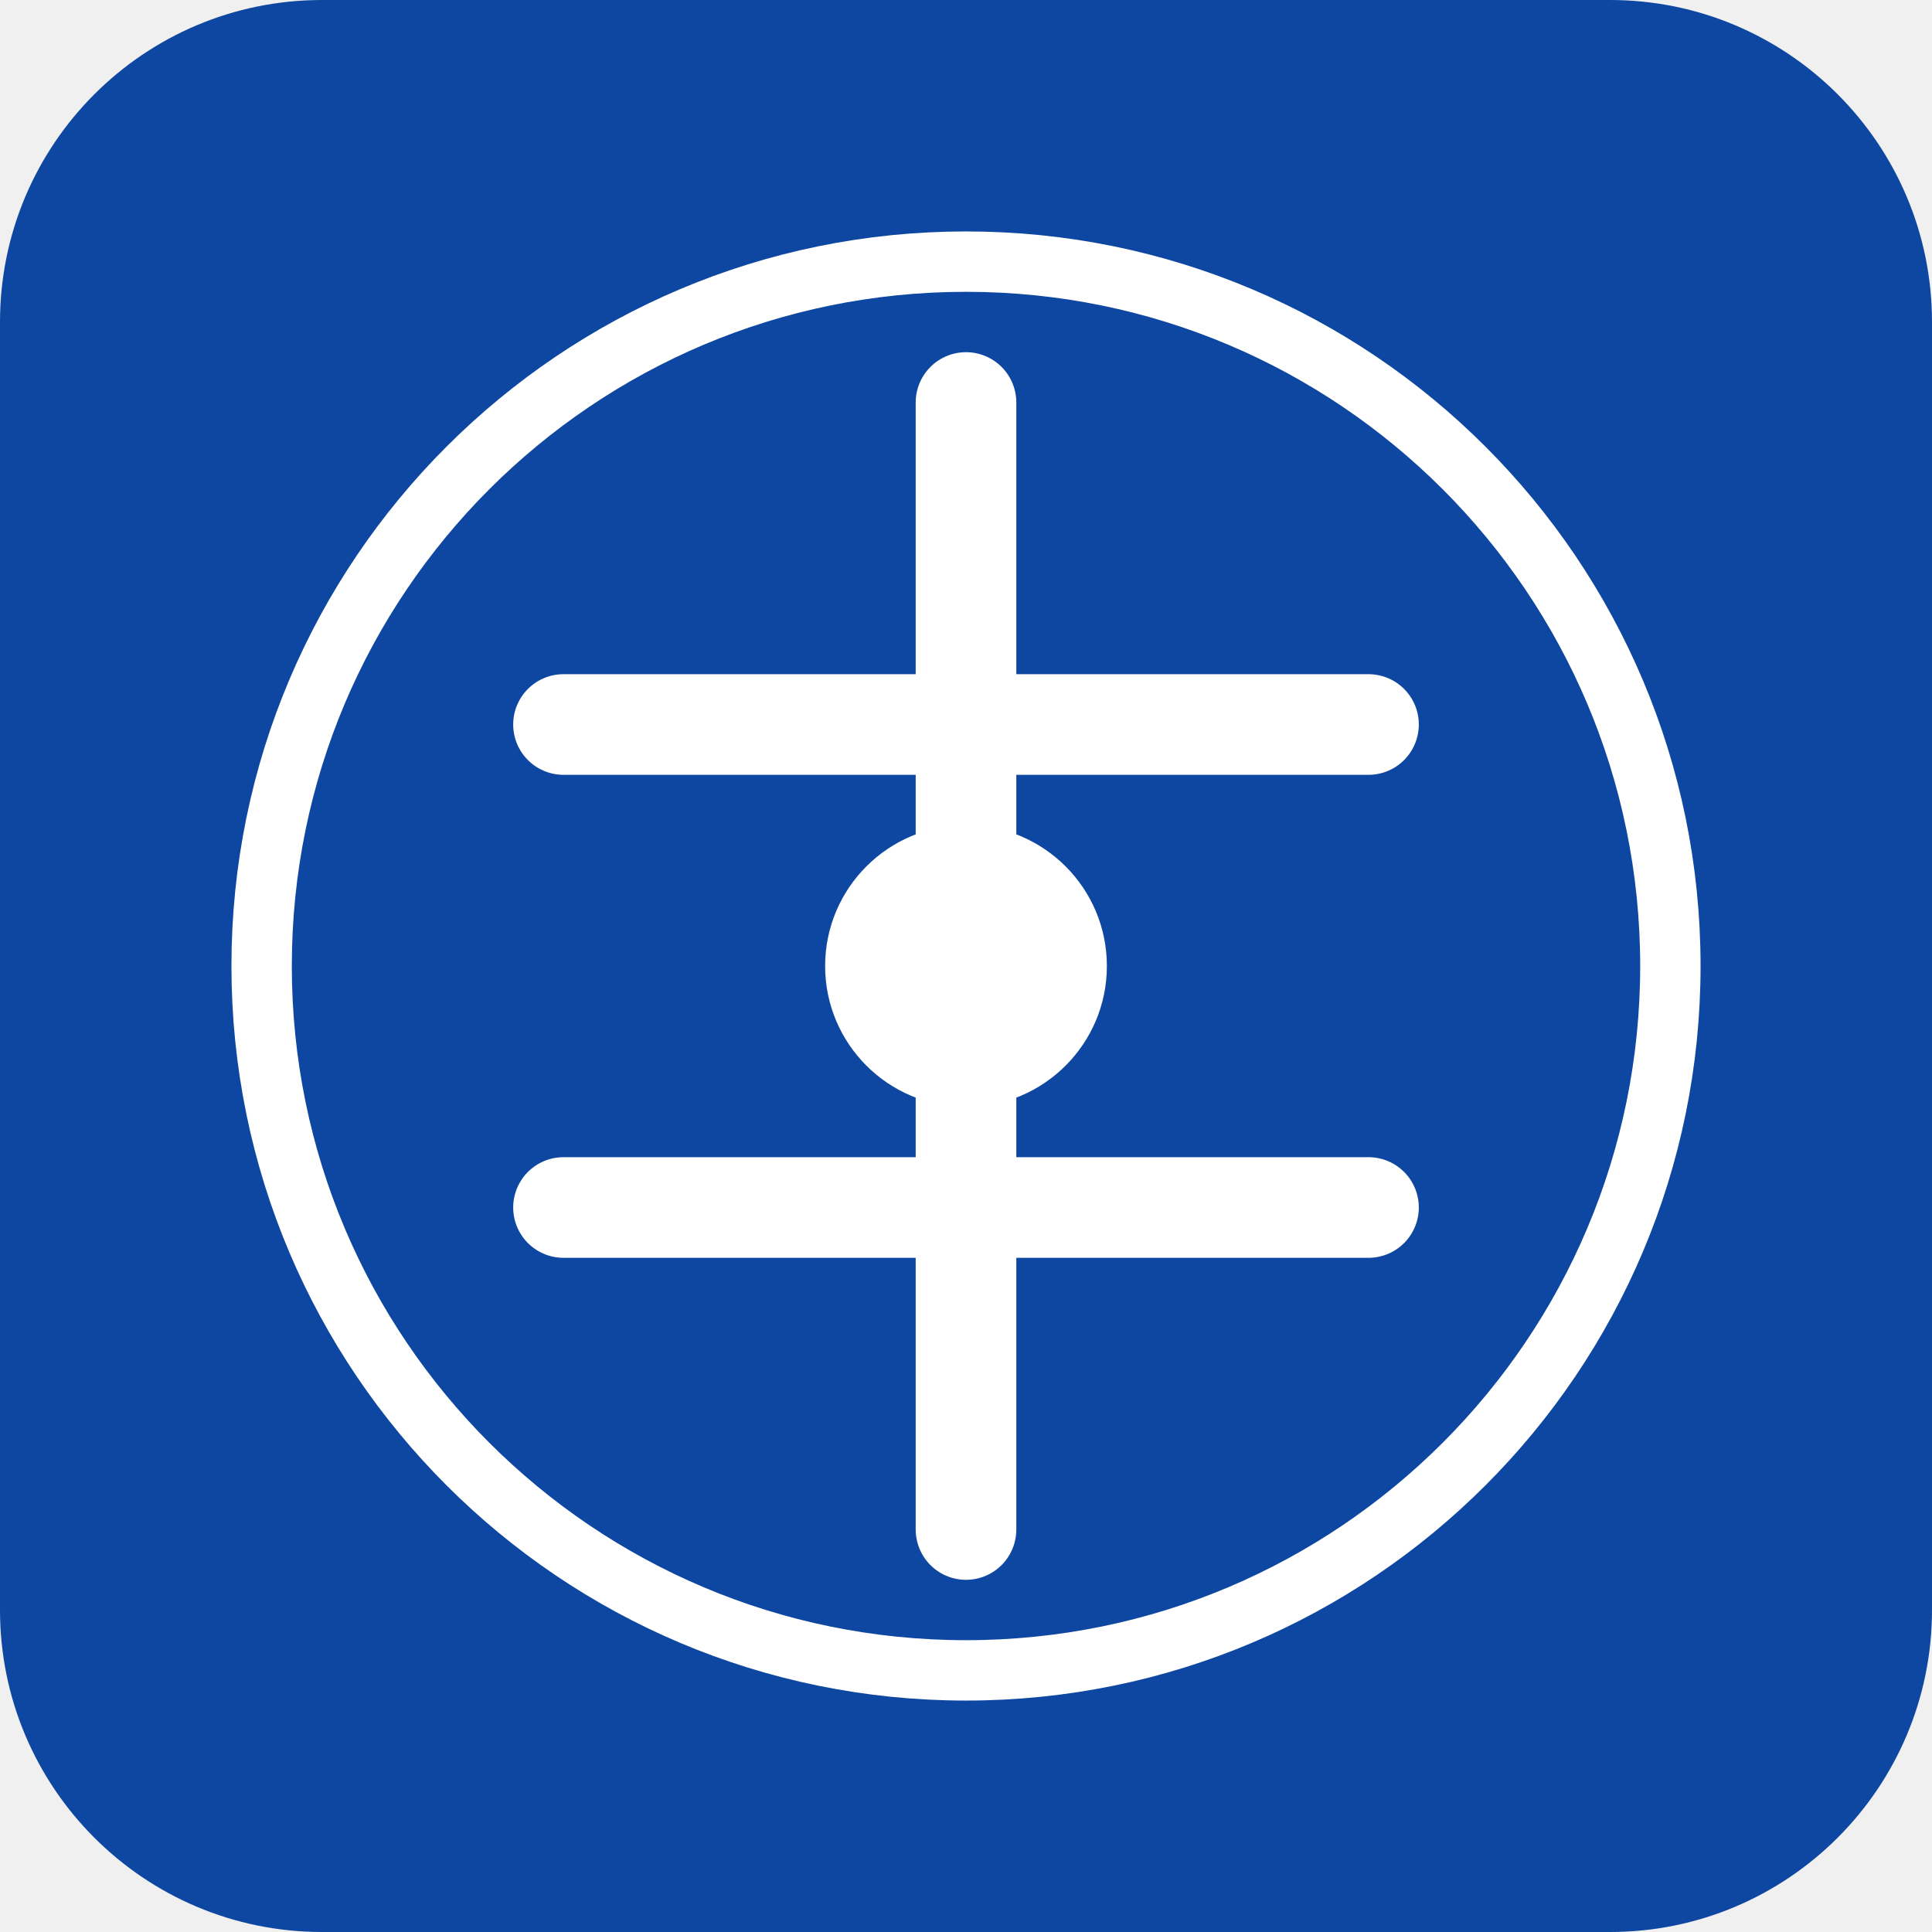
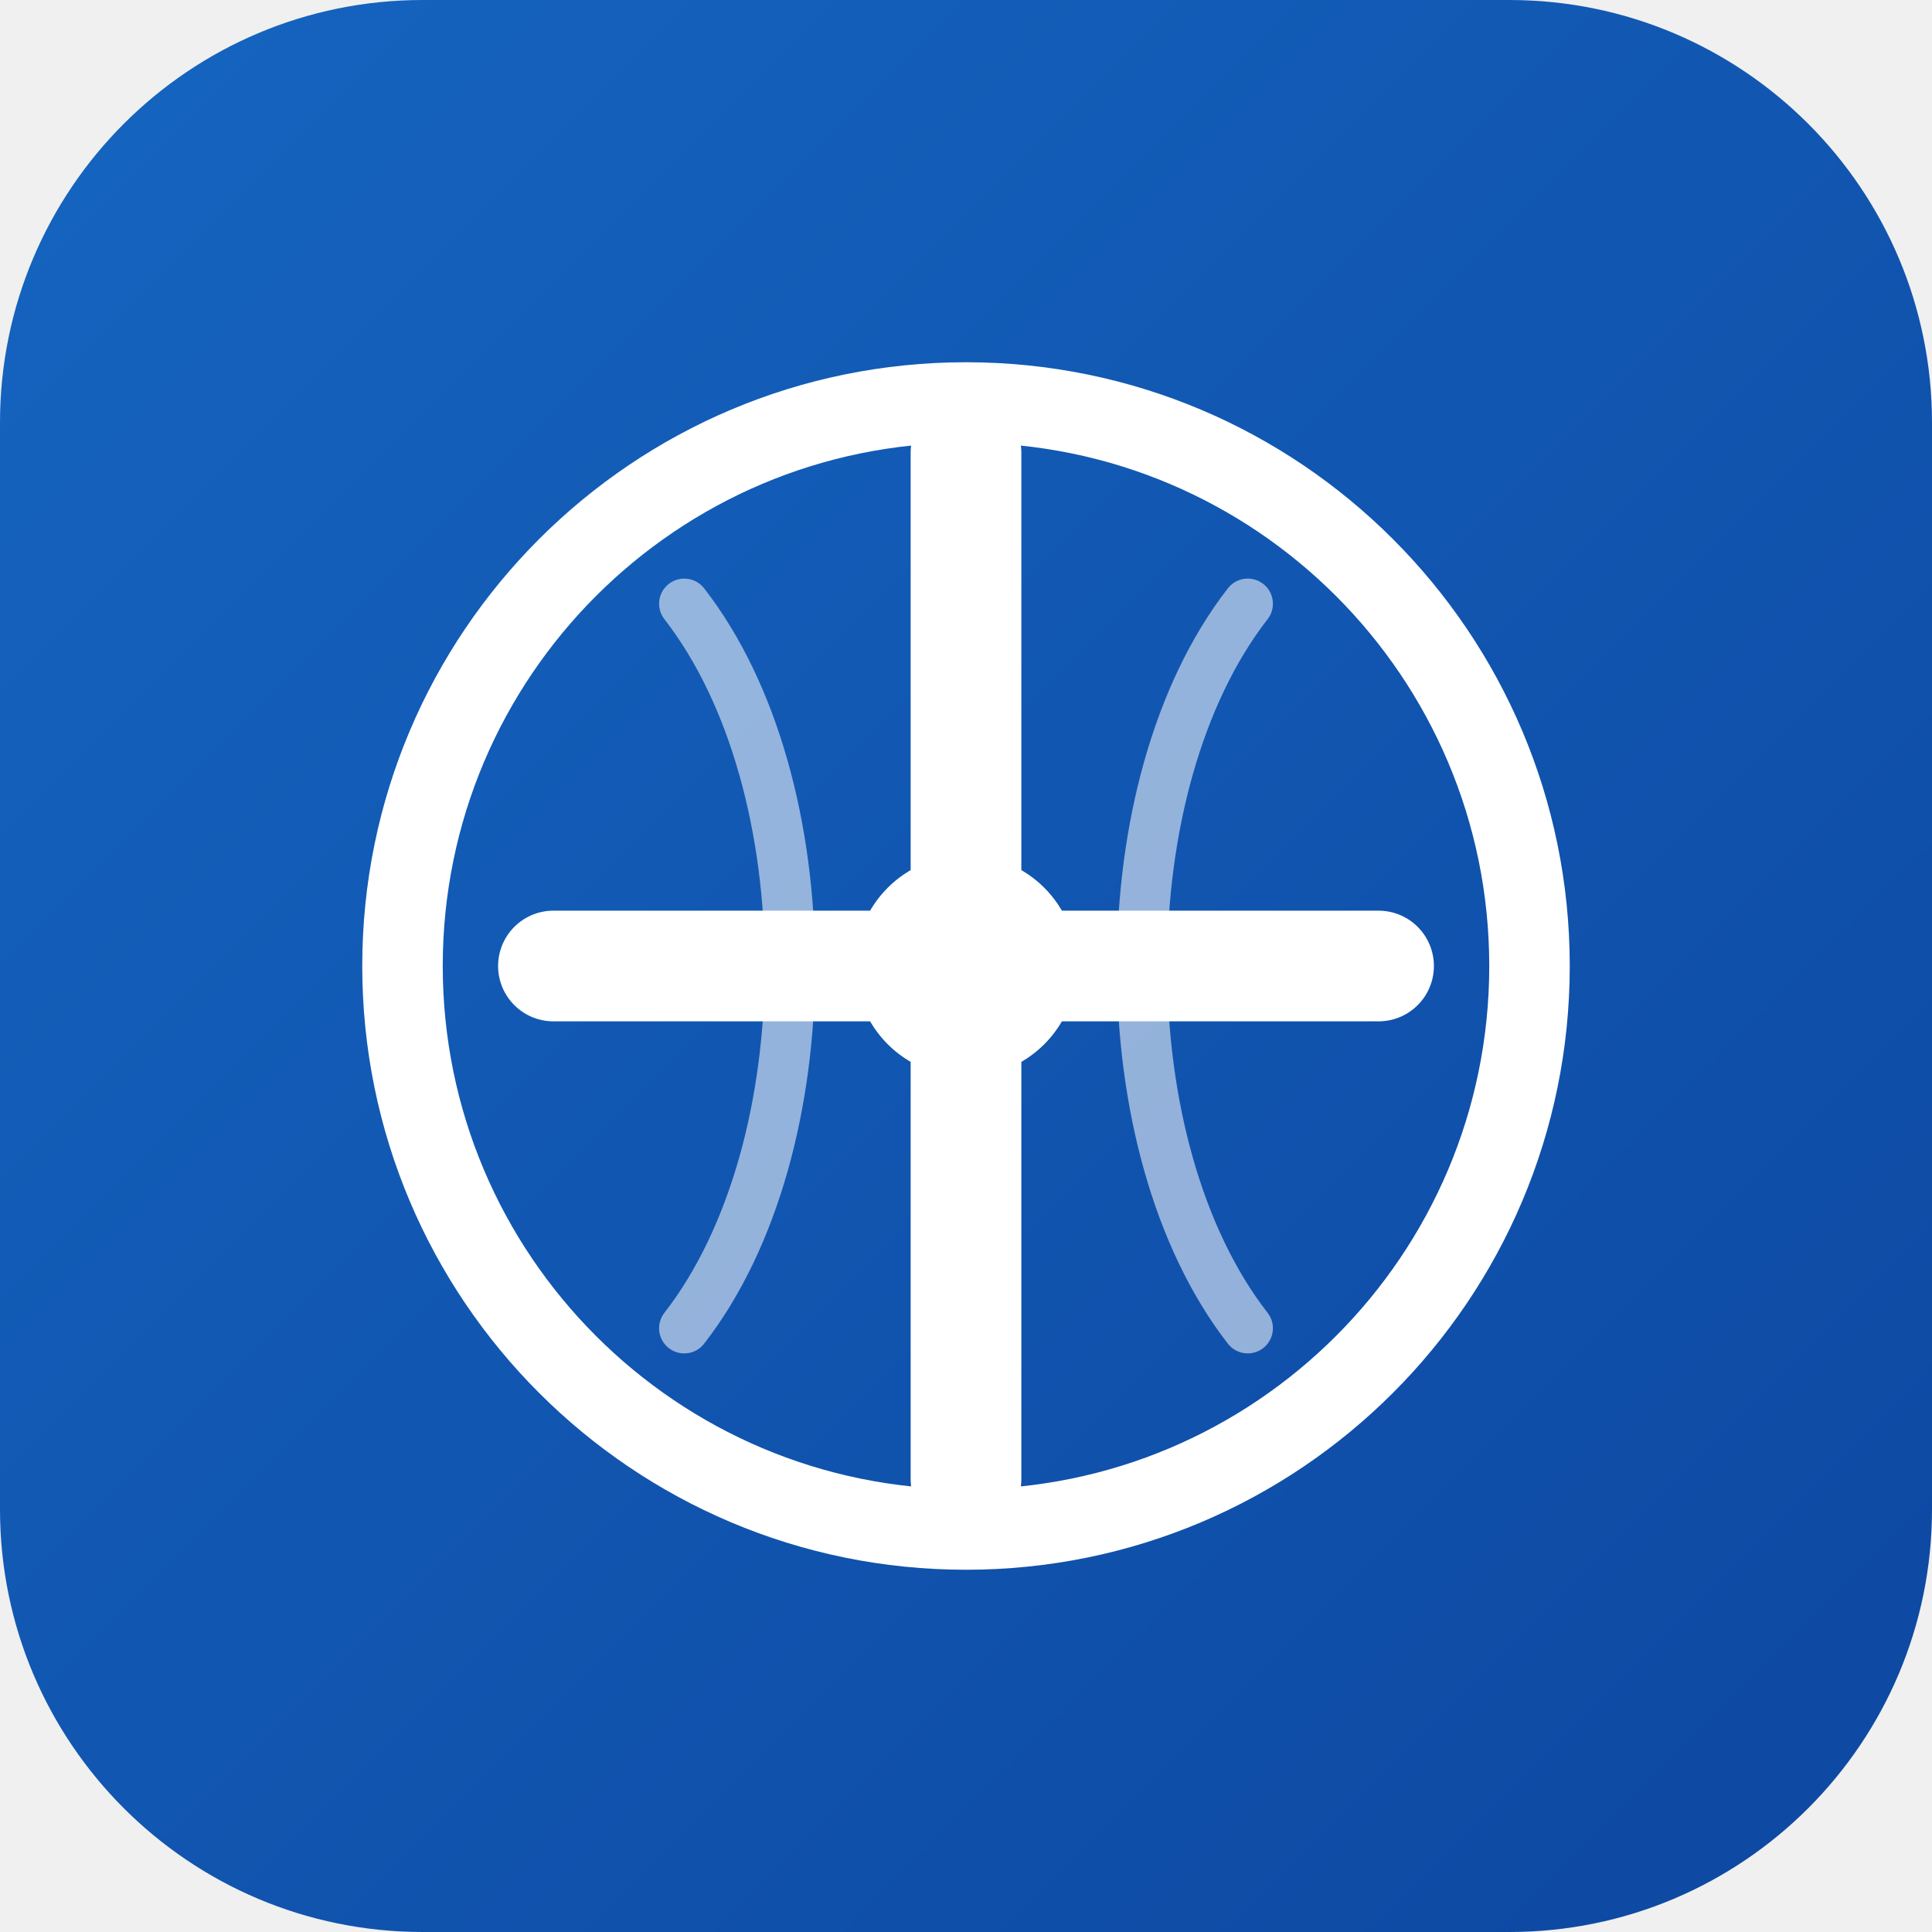
- <svg xmlns="http://www.w3.org/2000/svg" viewBox="0 0 192 192">
-   <rect width="192" height="192" rx="32" fill="#0d47a1" />
-   <circle cx="96" cy="96" r="70" fill="none" stroke="#fff" stroke-width="6" />
-   <path d="M96 40v112M56 72h80M56 120h80" stroke="#fff" stroke-width="10" stroke-linecap="round" />
-   <circle cx="96" cy="96" r="14" fill="#fff" />
+ <svg xmlns="http://www.w3.org/2000/svg" viewBox="0 0 192 192" role="img" aria-label="Krebsstoffwechsel-App">
+   <defs>
+     <linearGradient id="bg" x1="0%" y1="0%" x2="100%" y2="100%">
+       <stop offset="0%" stop-color="#1565c0" />
+       <stop offset="100%" stop-color="#0d47a1" />
+     </linearGradient>
+   </defs>
+   <rect width="192" height="192" rx="42" fill="url(#bg)" />
+   <circle cx="96" cy="96" r="56" fill="none" stroke="#ffffff" stroke-width="8" />
+   <path d="M96 45v102M55 96h82" stroke="#ffffff" stroke-width="11" stroke-linecap="round" />
+   <circle cx="96" cy="96" r="11" fill="#ffffff" />
+   <path d="M68 60c14 18 14 54 0 72" fill="none" stroke="rgba(255,255,255,0.55)" stroke-width="5" stroke-linecap="round" />
+   <path d="M124 60c-14 18-14 54 0 72" fill="none" stroke="rgba(255,255,255,0.55)" stroke-width="5" stroke-linecap="round" />
</svg>
